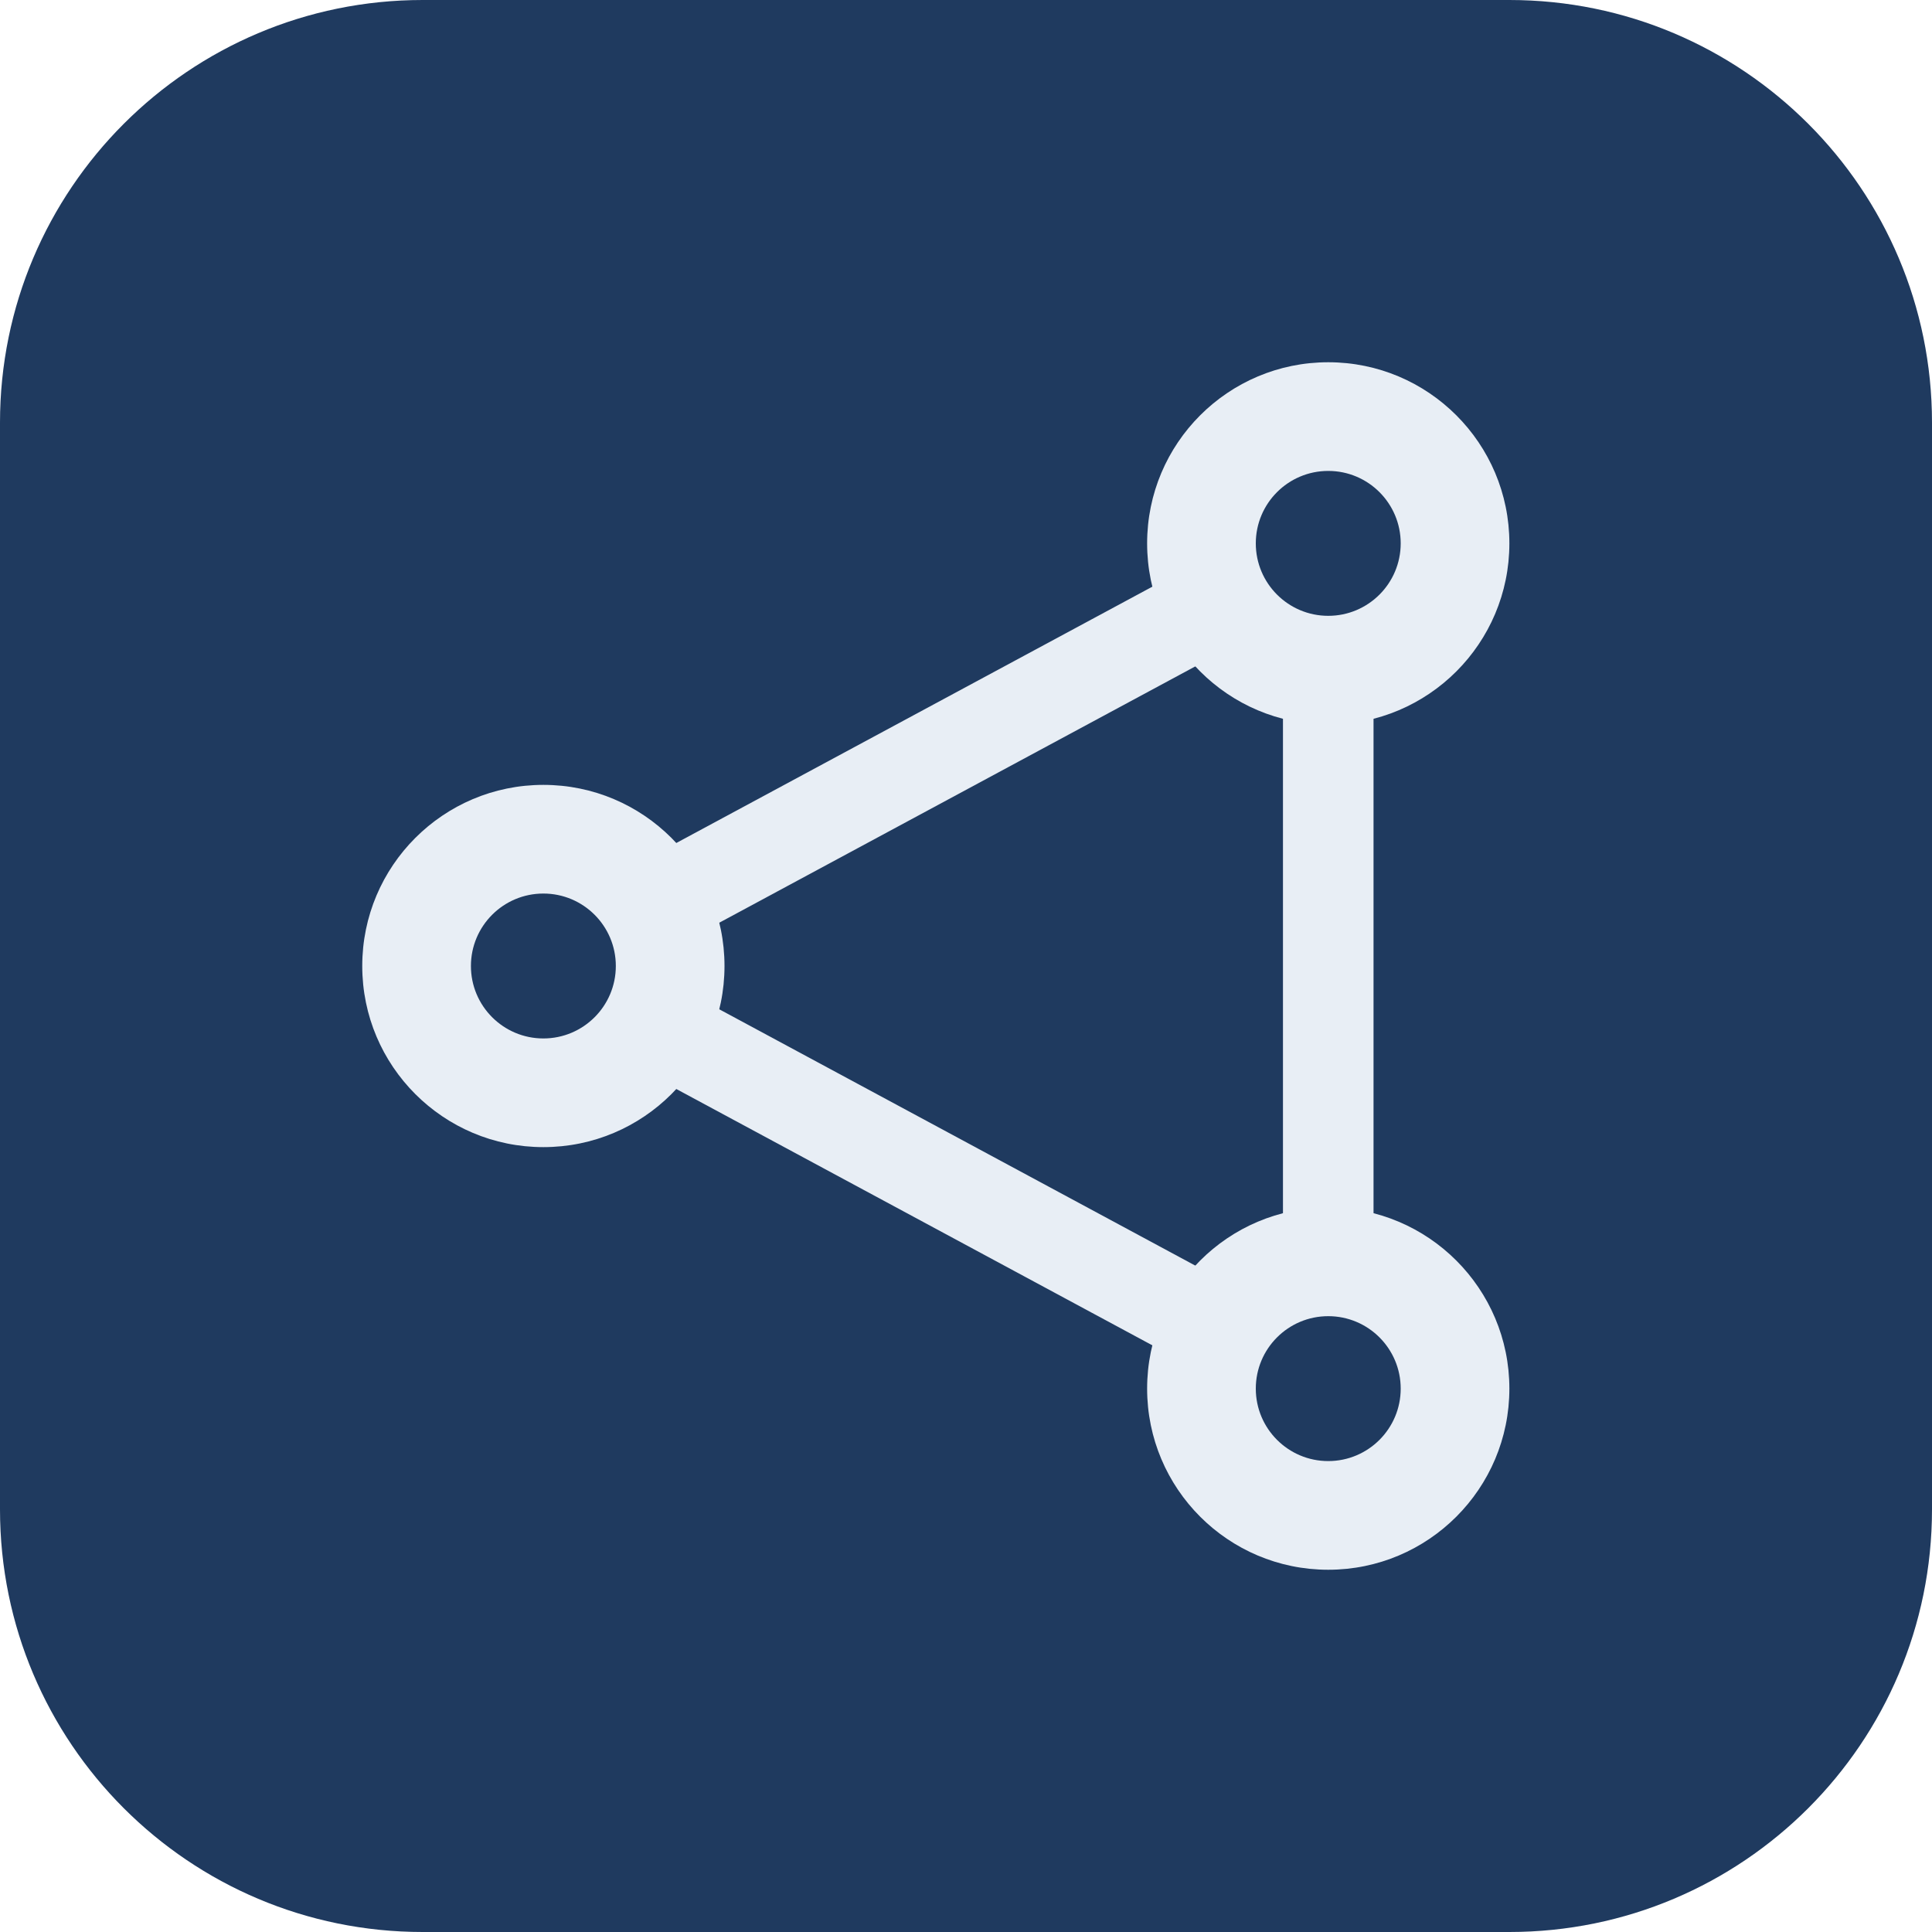
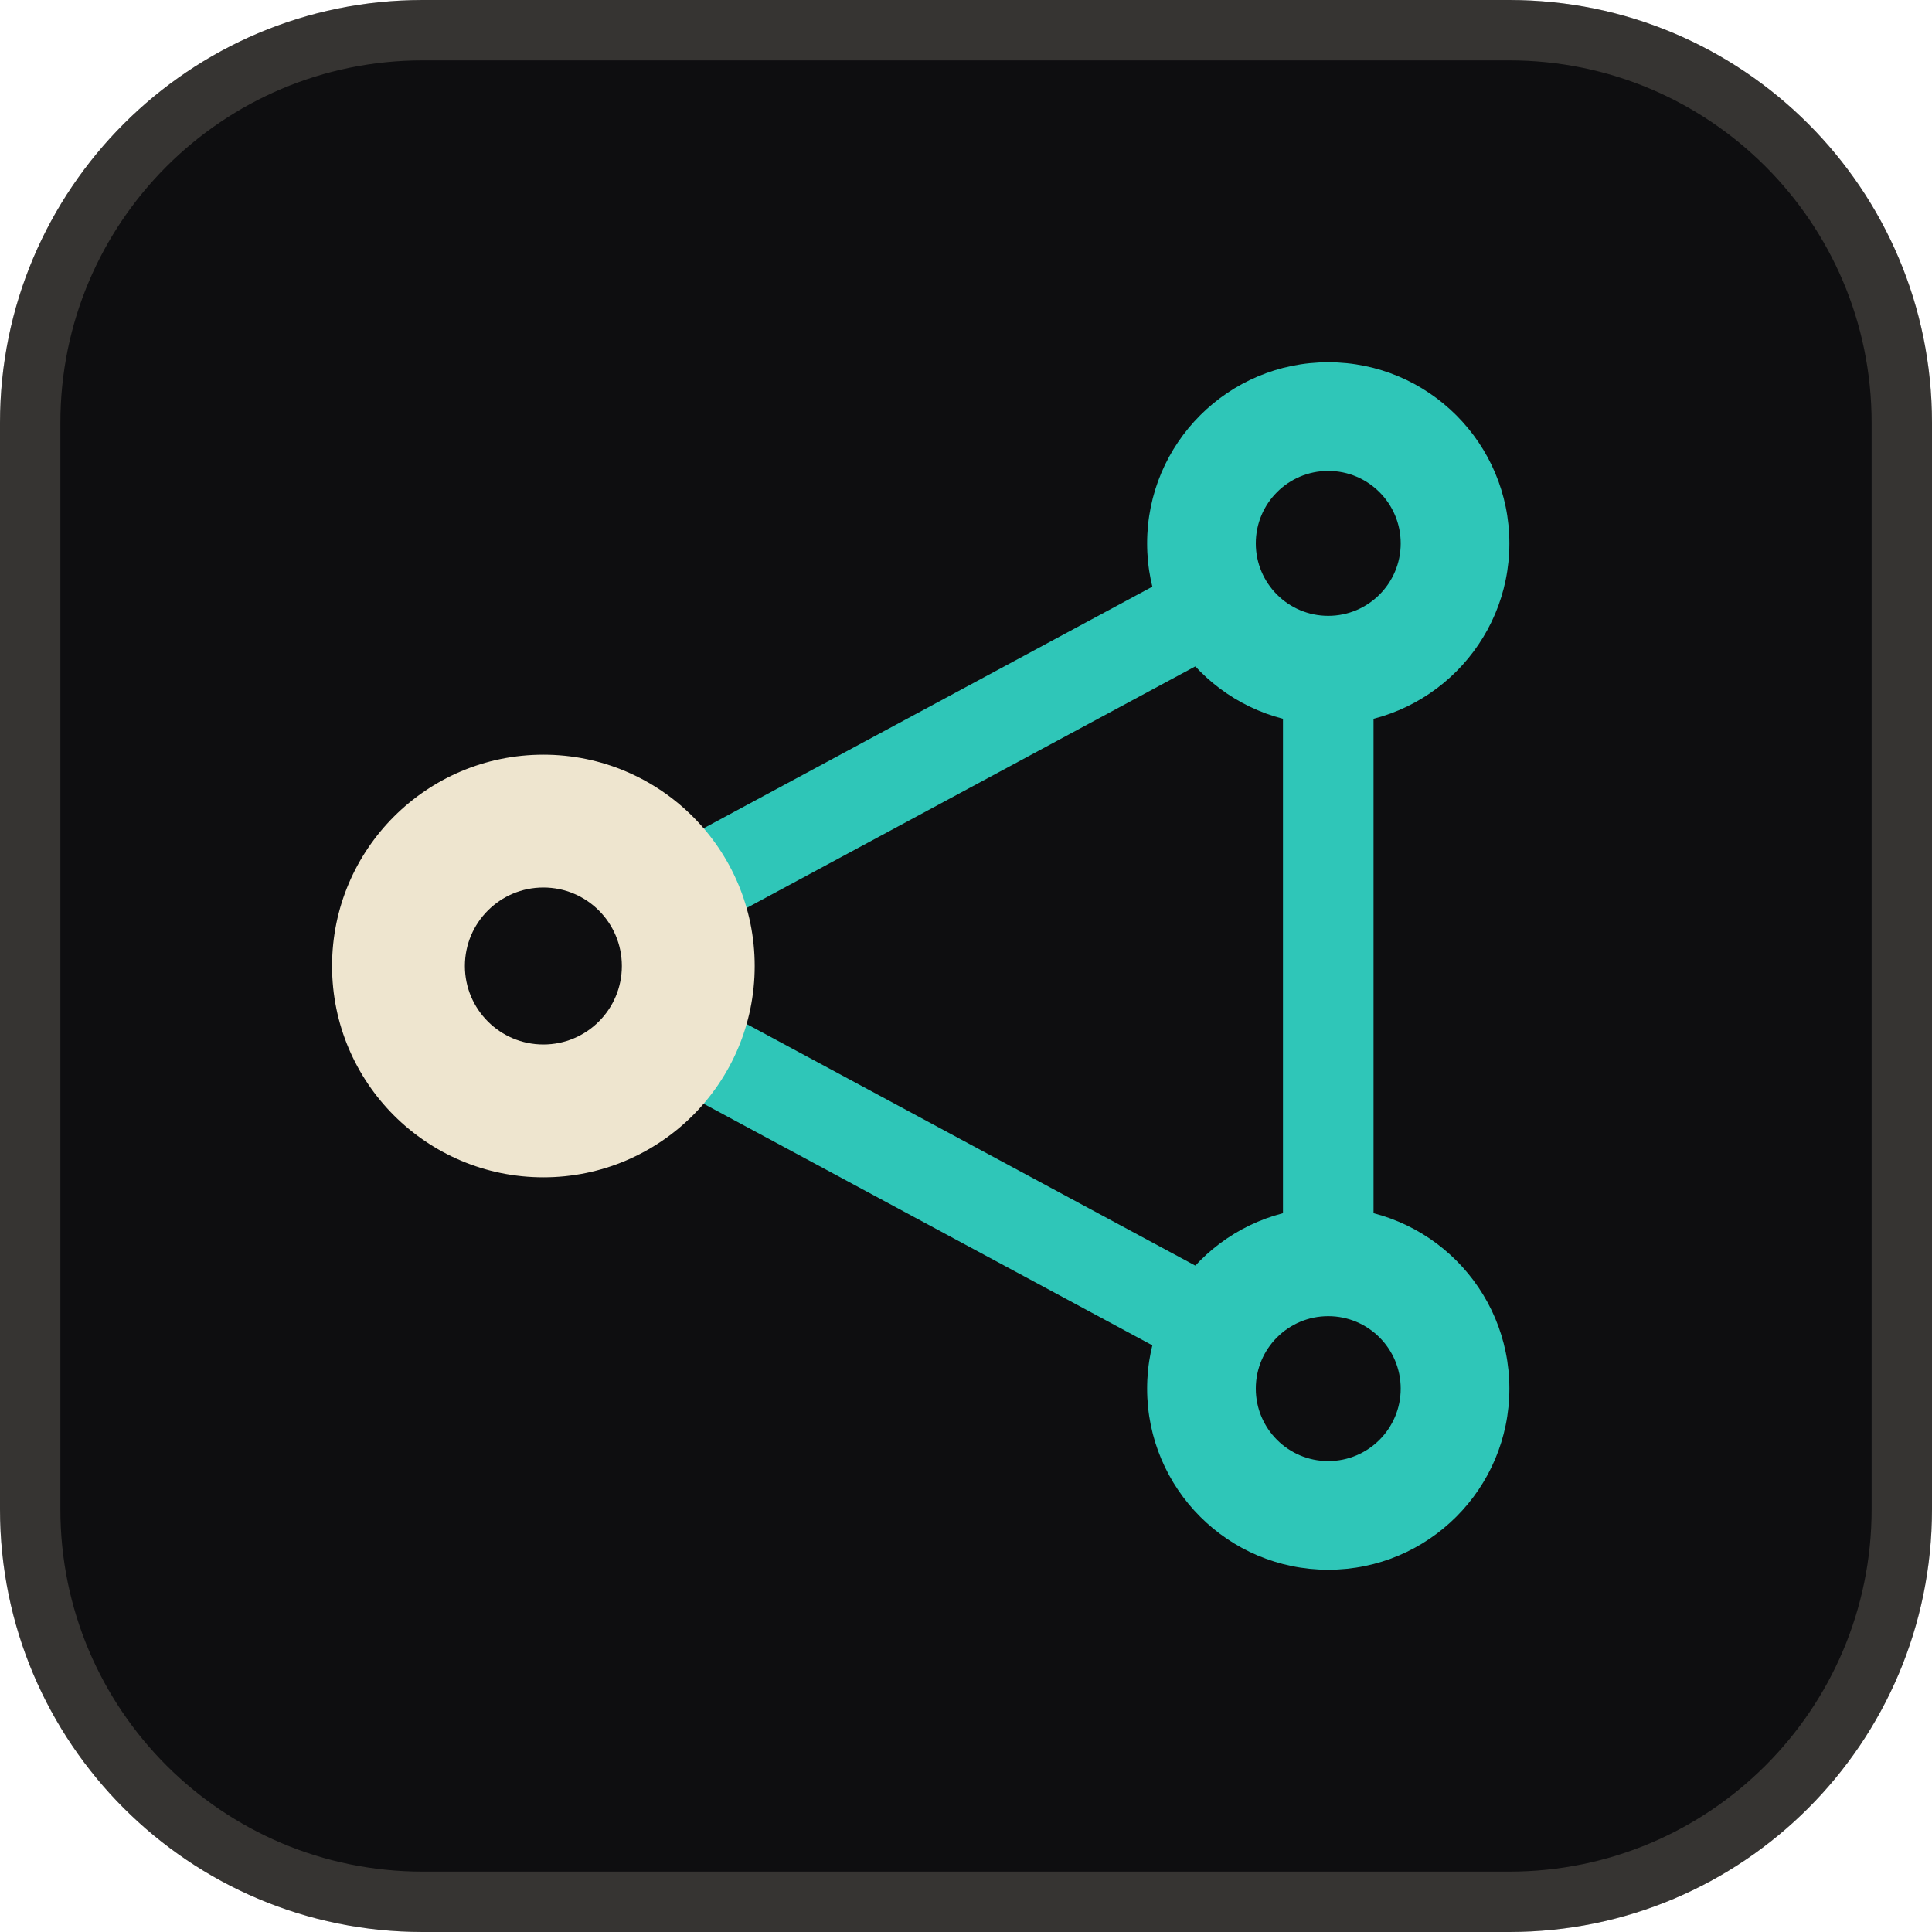
<svg xmlns="http://www.w3.org/2000/svg" viewBox="0 0 64 64" role="img" aria-label="Logo OVA Capa de Internet">
-   <rect width="64" height="64" rx="14" fill="#1f3a5f" />
-   <g stroke="#e8eef5" stroke-width="3" stroke-linecap="round" fill="none">
+   <rect width="64" height="64" rx="14" fill="#0e0e10" />
+   <rect x="1" y="1" width="62" height="62" rx="13" fill="none" stroke="#eee5cf" stroke-opacity=".18" stroke-width="2" />
+   <g stroke="#2fc6b8" stroke-width="3" stroke-linecap="round" fill="none">
    <path d="M18 32 L44 18 M18 32 L44 46 M44 18 L44 46" />
  </g>
-   <g fill="#e8eef5">
-     <circle cx="18" cy="32" r="6" />
+   <g fill="#2fc6b8">
    <circle cx="44" cy="18" r="6" />
    <circle cx="44" cy="46" r="6" />
  </g>
-   <circle cx="44" cy="18" r="2.4" fill="#1f3a5f" />
-   <circle cx="44" cy="46" r="2.4" fill="#1f3a5f" />
-   <circle cx="18" cy="32" r="2.4" fill="#1f3a5f" />
+   <circle cx="18" cy="32" r="7" fill="#eee5cf" />
+   <circle cx="44" cy="18" r="2.4" fill="#0e0e10" />
+   <circle cx="44" cy="46" r="2.4" fill="#0e0e10" />
+   <circle cx="18" cy="32" r="2.6" fill="#0e0e10" />
</svg>
